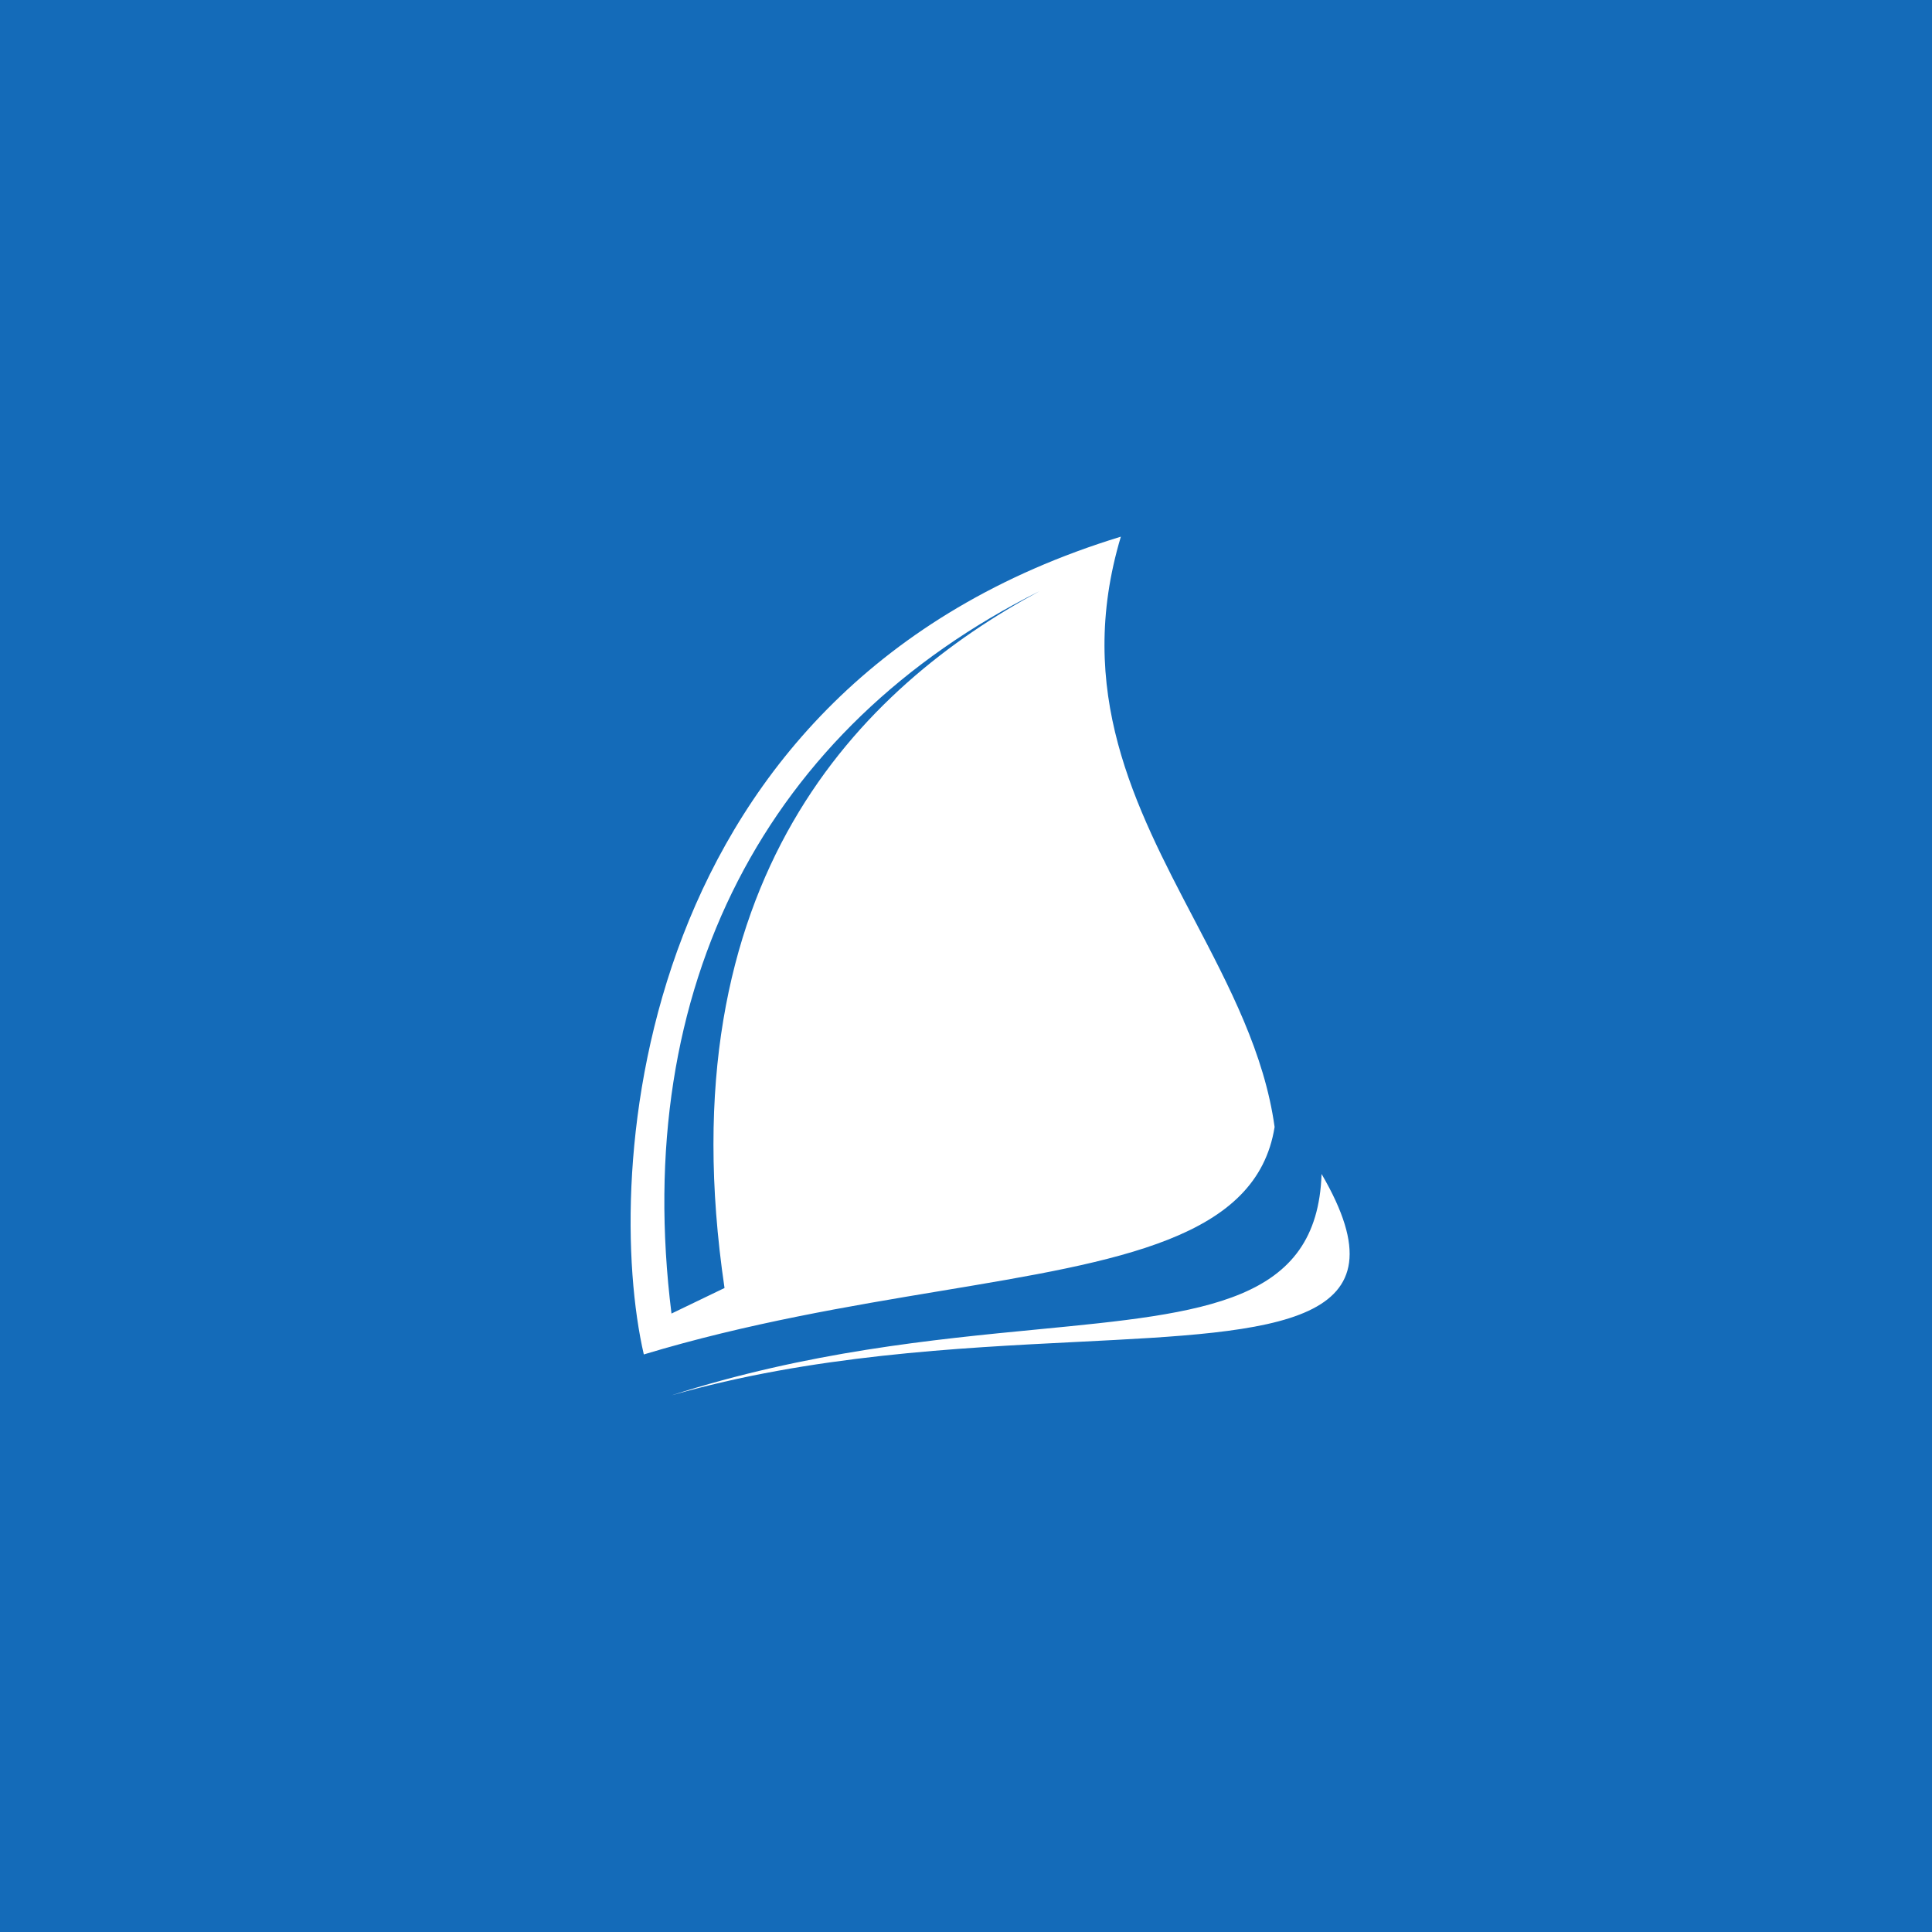
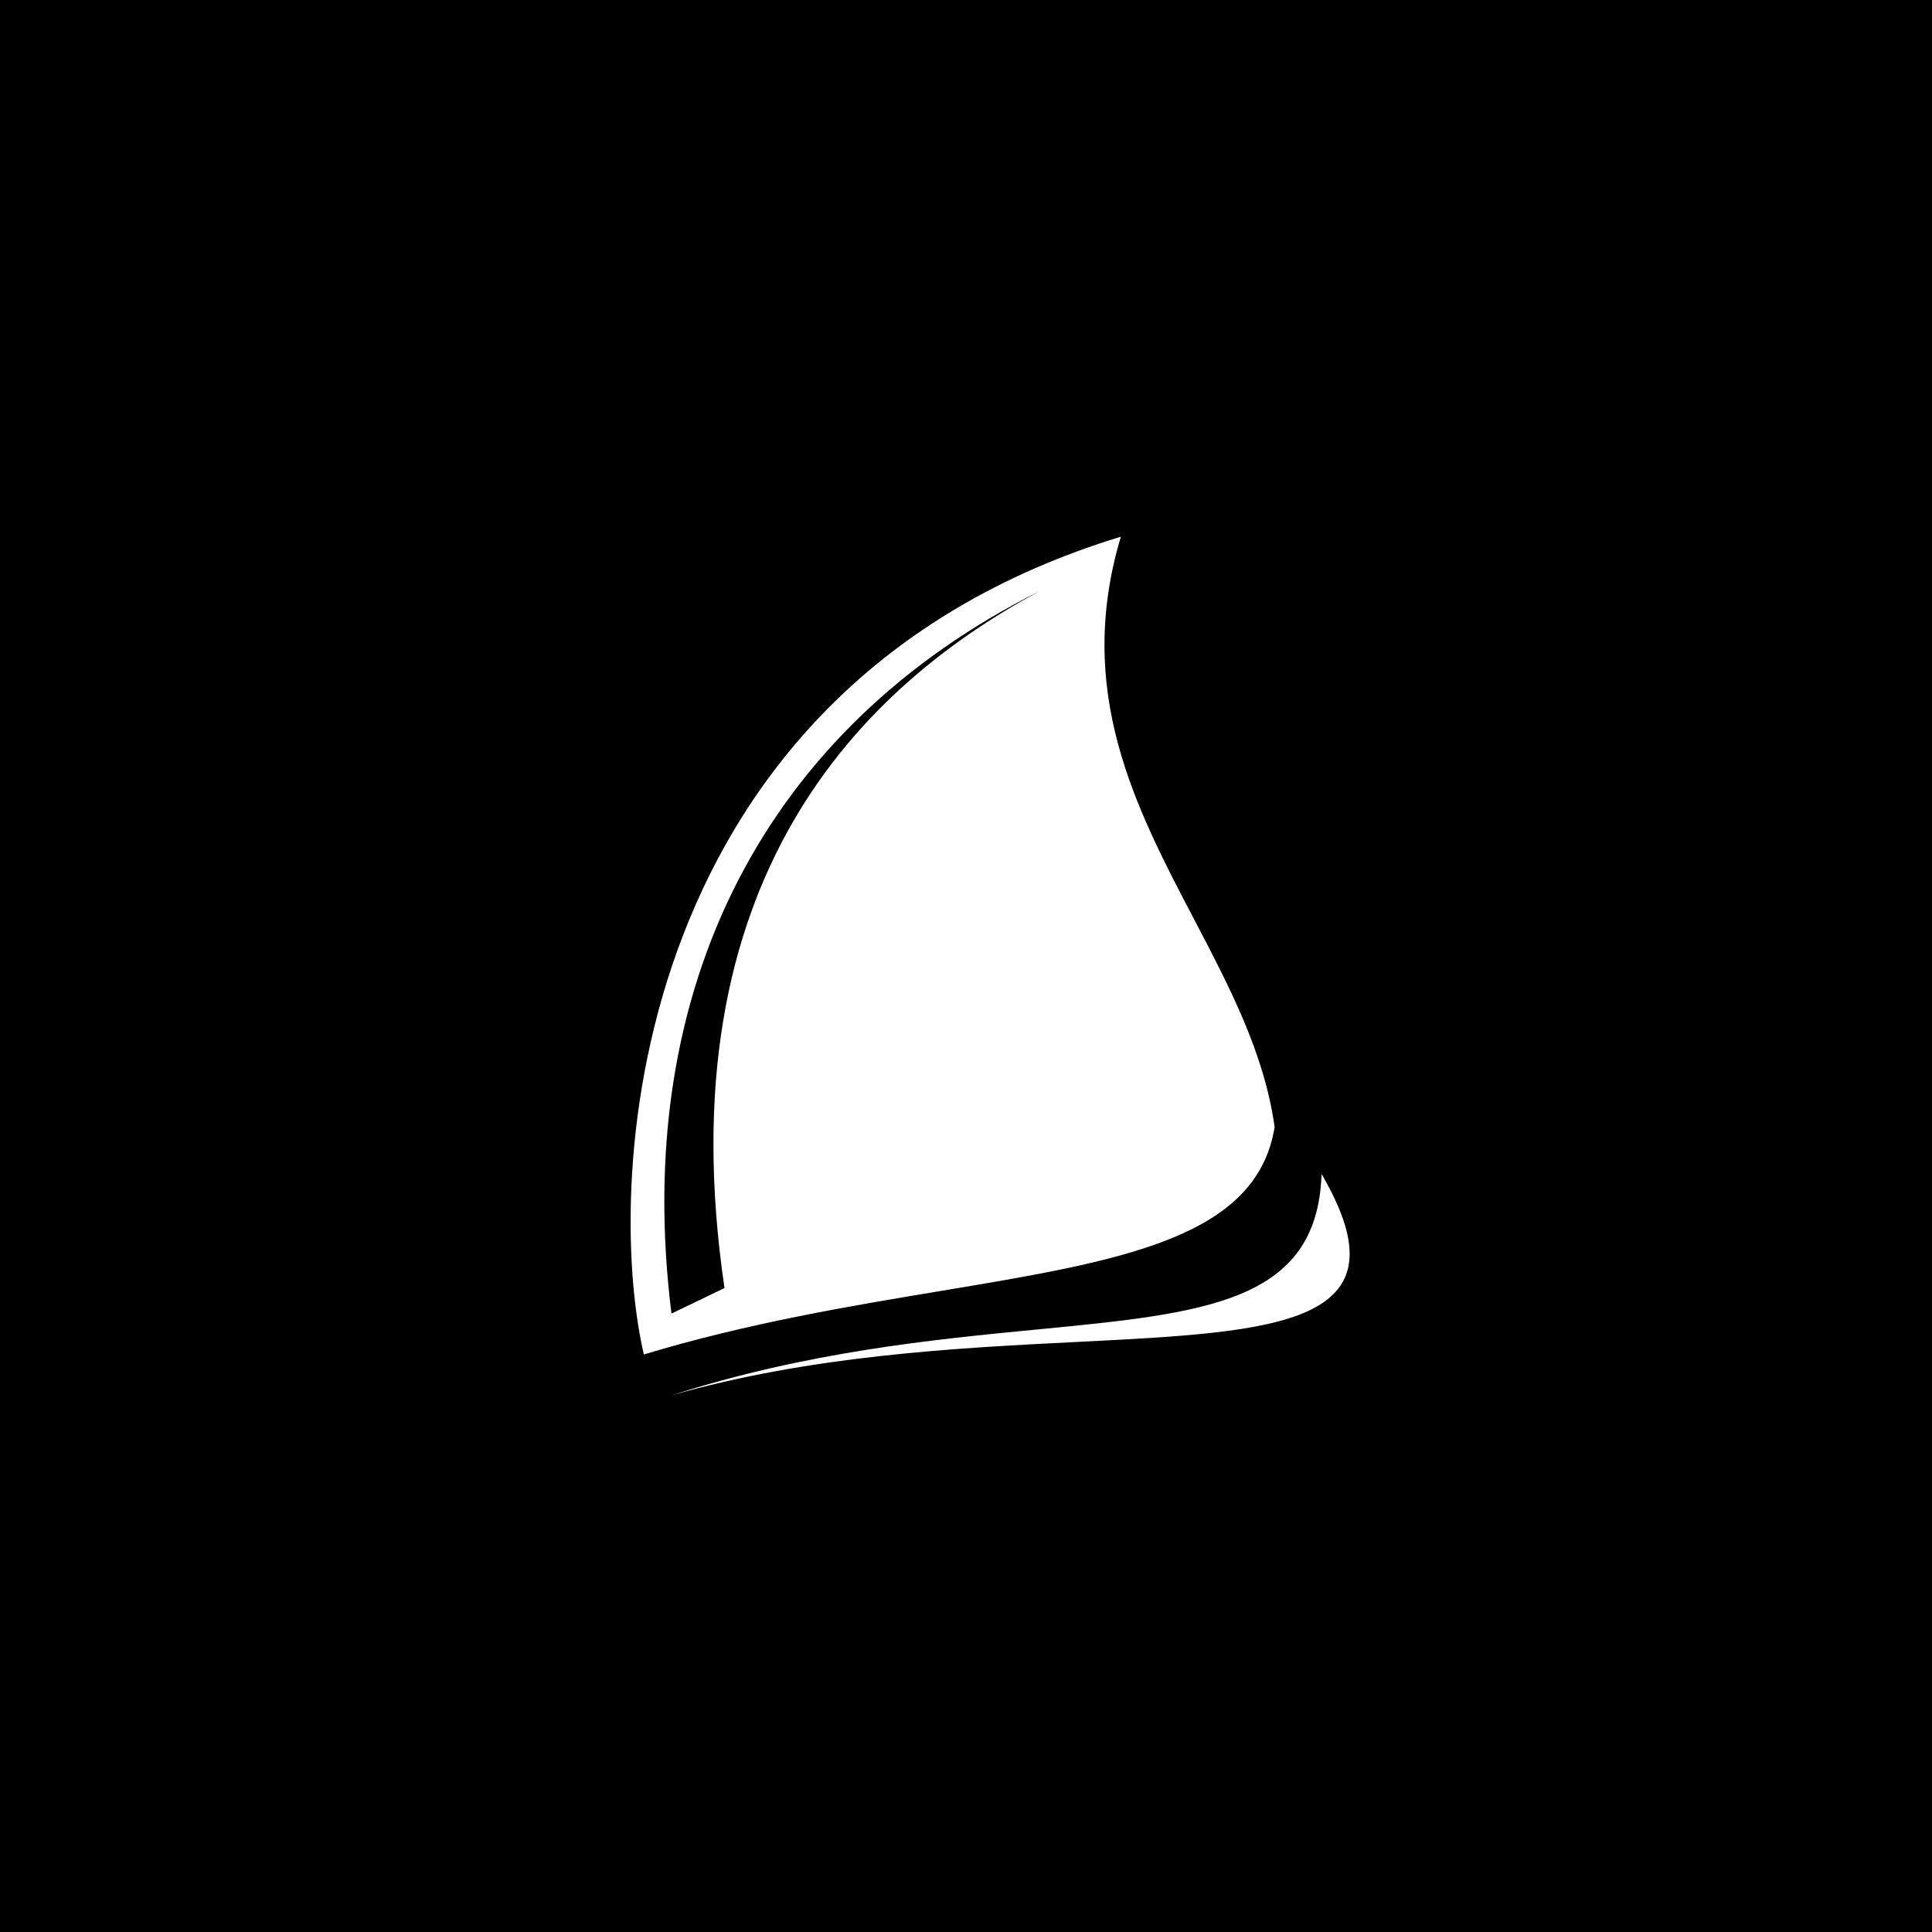
- <svg xmlns="http://www.w3.org/2000/svg" width="192" height="192" version="1.1" viewBox="0 0 192 192">
-   <rect width="192" height="192" fill="#146bb9" />
-   <path d="m111.39 53.333c-48.762 14.9-51.471 63.662-47.408 81.27 10.317-3.116 20.481-4.808 29.53-6.315 17.866-2.974 31.387-5.225 33.157-16.288-1.007-7.297-4.482-13.928-8.022-20.684-5.84-11.144-11.857-22.625-7.257-37.983zm19.945 63.334c-0.411 12.757-11.491 13.829-28.208 15.446-10.364 1.003-22.896 2.216-36.395 6.554 13.928-3.987 28.425-4.714 40.388-5.314 20.048-1.007 32.983-1.656 24.215-16.686zm-64.603 13.873c-4.064-32.508 9.481-58.244 36.572-71.789-17.609 9.482-37.302 28.582-31.302 69.249l-5.27 2.54z" fill="#fff" />
+ <svg xmlns="http://www.w3.org/2000/svg" width="384" height="384" version="1.1" viewBox="0 0 384 384">
+   <rect width="384" height="384" fill="%THEME_COLOR%" />
+   <path d="m222.78 106.67c-97.524 29.8-102.94 127.32-94.816 162.54 20.634-6.232 40.962-9.616 59.06-12.63 35.732-5.948 62.774-10.45 66.314-32.576-2.014-14.594-8.964-27.856-16.044-41.368-11.68-22.288-23.714-45.25-14.514-75.966zm39.89 126.67c-0.822 25.514-22.982 27.658-56.416 30.892-20.728 2.006-45.792 4.432-72.79 13.108 27.856-7.974 56.85-9.428 80.776-10.628 40.096-2.014 65.966-3.312 48.43-33.372zm-129.21 27.746c-8.127-65.016 18.963-116.49 73.144-143.58-35.218 18.963-74.604 57.164-62.604 138.5l-10.54 5.08z" fill="#fff" />
</svg>
